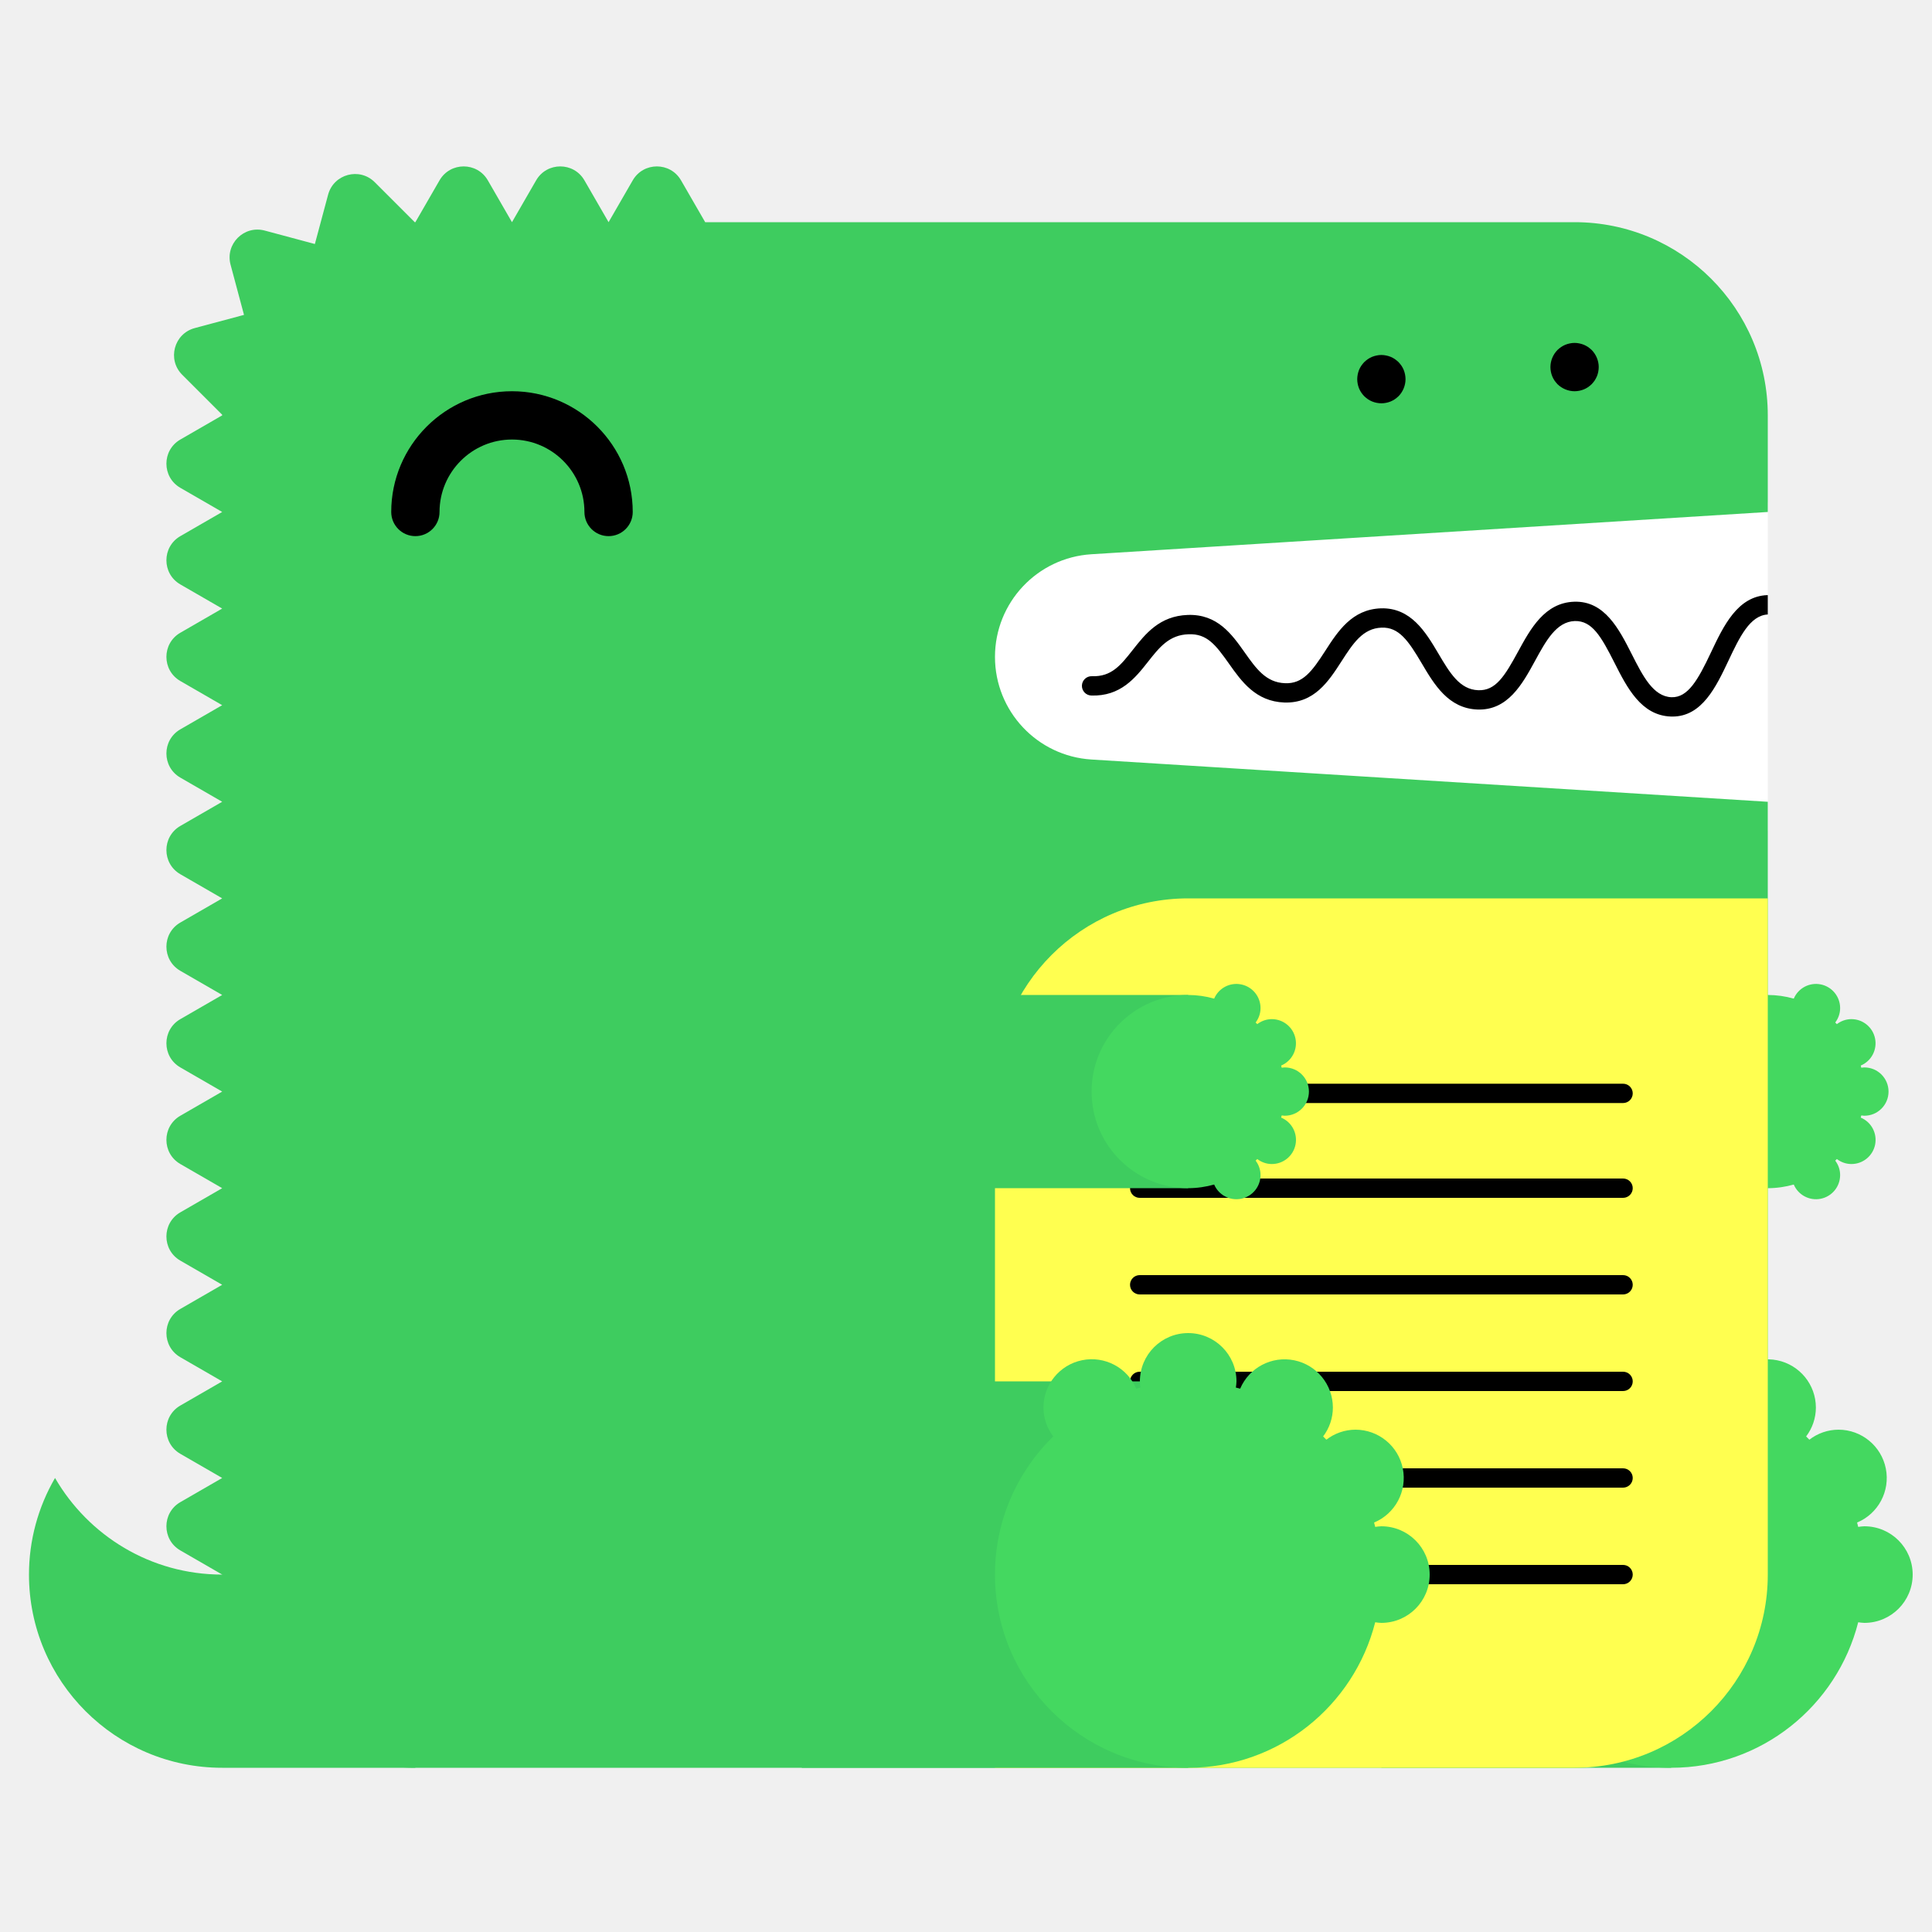
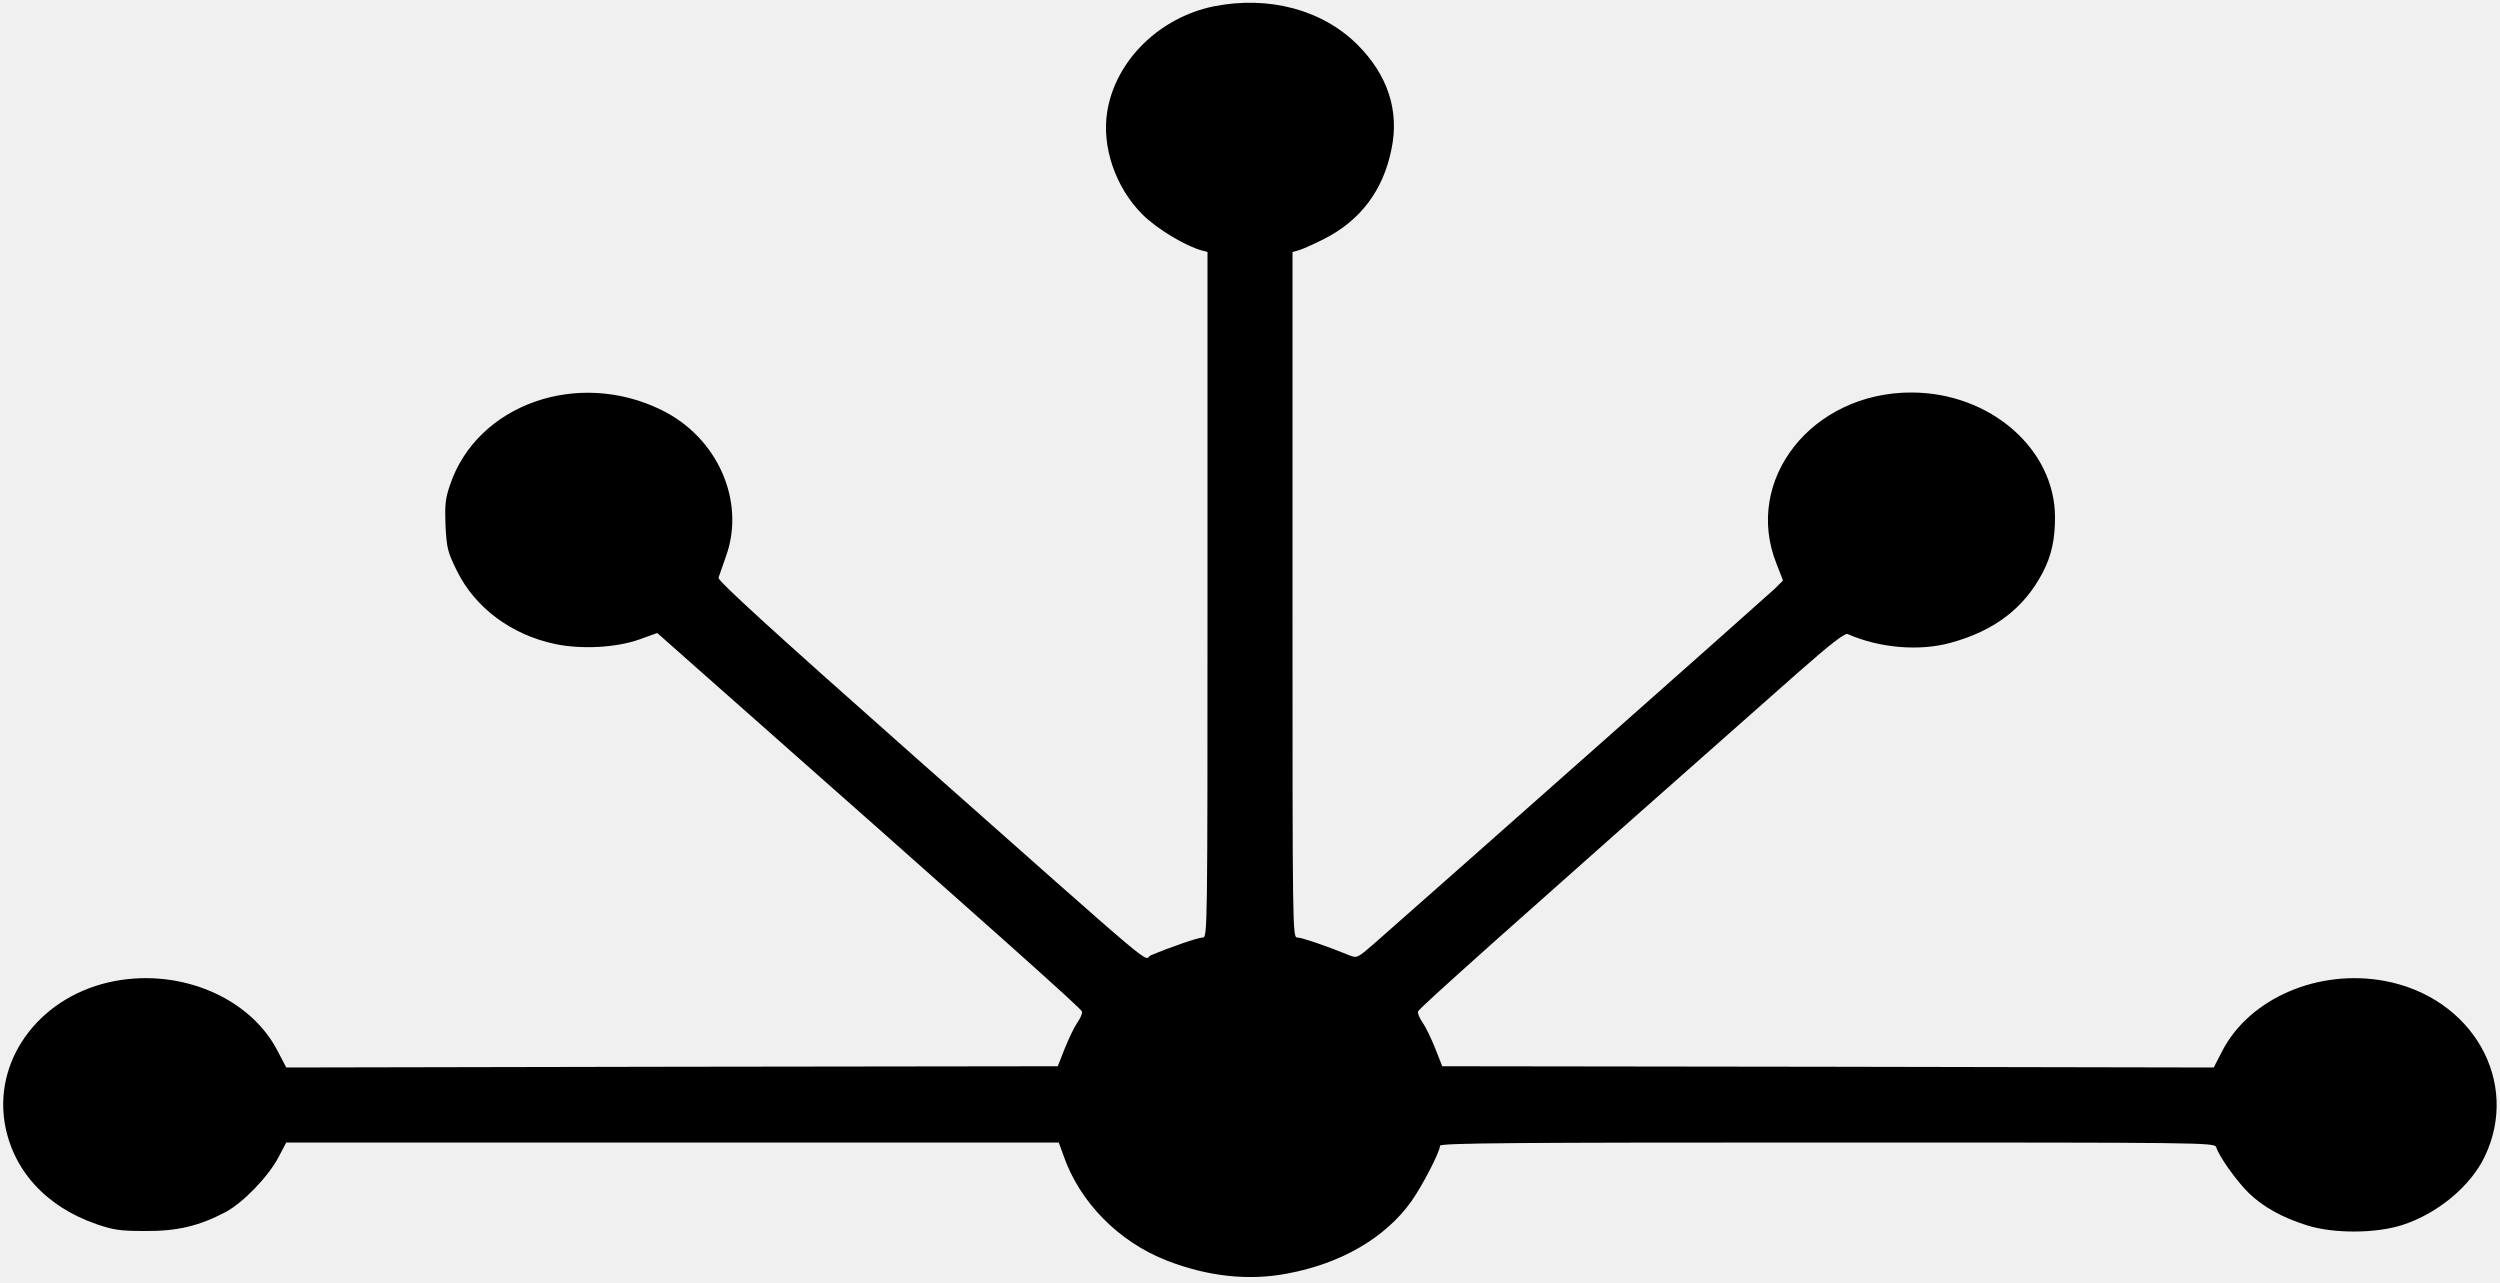
- <svg xmlns="http://www.w3.org/2000/svg" width="200" height="200" viewBox="0 0 200 200">
-   <g fill="none" fill-rule="evenodd">
-     <path fill="#FFF" d="M99 52h84v34H99z" />
-     <path d="M23 163c-7.398 0-13.843-4.027-17.303-10A19.886 19.886 0 0 0 3 163c0 11.046 8.954 20 20 20h20v-20H23z" fill="#3ECC5F" />
-     <path d="M112.98 57.376L183 53V43c0-11.046-8.954-20-20-20H73l-2.5-4.33c-1.112-1.925-3.889-1.925-5 0L63 23l-2.5-4.33c-1.111-1.925-3.889-1.925-5 0L53 23l-2.5-4.33c-1.111-1.925-3.889-1.925-5 0L43 23c-.022 0-.042.003-.065.003l-4.142-4.141c-1.57-1.571-4.252-.853-4.828 1.294l-1.369 5.104-5.192-1.392c-2.148-.575-4.111 1.389-3.535 3.536l1.39 5.193-5.102 1.367c-2.148.576-2.867 3.259-1.296 4.83l4.142 4.142c0 .021-.003.042-.003.064l-4.33 2.5c-1.925 1.111-1.925 3.889 0 5L23 53l-4.33 2.5c-1.925 1.111-1.925 3.889 0 5L23 63l-4.33 2.5c-1.925 1.111-1.925 3.889 0 5L23 73l-4.33 2.5c-1.925 1.111-1.925 3.889 0 5L23 83l-4.33 2.5c-1.925 1.111-1.925 3.889 0 5L23 93l-4.33 2.5c-1.925 1.111-1.925 3.889 0 5L23 103l-4.33 2.5c-1.925 1.111-1.925 3.889 0 5L23 113l-4.33 2.5c-1.925 1.111-1.925 3.889 0 5L23 123l-4.33 2.5c-1.925 1.111-1.925 3.889 0 5L23 133l-4.33 2.5c-1.925 1.111-1.925 3.889 0 5L23 143l-4.33 2.5c-1.925 1.111-1.925 3.889 0 5L23 153l-4.33 2.5c-1.925 1.111-1.925 3.889 0 5L23 163c0 11.046 8.954 20 20 20h120c11.046 0 20-8.954 20-20V83l-70.02-4.376A10.645 10.645 0 0 1 103 68c0-5.621 4.37-10.273 9.98-10.624" fill="#3ECC5F" />
-     <path fill="#3ECC5F" d="M143 183h30v-40h-30z" />
-     <path d="M193 158c-.219 0-.428.037-.639.064-.038-.15-.074-.301-.116-.451A5 5 0 0 0 190.32 148a4.96 4.96 0 0 0-3.016 1.036 26.531 26.531 0 0 0-.335-.336 4.955 4.955 0 0 0 1.011-2.987 5 5 0 0 0-9.599-1.959c-.148-.042-.297-.077-.445-.115.027-.211.064-.42.064-.639a5 5 0 0 0-5-5 5 5 0 0 0-5 5c0 .219.037.428.064.639-.148.038-.297.073-.445.115a4.998 4.998 0 0 0-9.599 1.959c0 1.125.384 2.151 1.011 2.987-3.717 3.632-6.031 8.693-6.031 14.3 0 11.046 8.954 20 20 20 9.339 0 17.16-6.41 19.361-15.064.211.027.42.064.639.064a5 5 0 0 0 5-5 5 5 0 0 0-5-5" fill="#44D860" />
-     <path fill="#3ECC5F" d="M153 123h30v-20h-30z" />
-     <path d="M193 115.5a2.5 2.5 0 1 0 0-5c-.109 0-.214.019-.319.032-.02-.075-.037-.15-.058-.225a2.501 2.501 0 0 0-.963-4.807c-.569 0-1.088.197-1.508.518a6.653 6.653 0 0 0-.168-.168c.314-.417.506-.931.506-1.494a2.5 2.5 0 0 0-4.8-.979A9.987 9.987 0 0 0 183 103c-5.522 0-10 4.478-10 10s4.478 10 10 10c.934 0 1.833-.138 2.69-.377a2.5 2.5 0 0 0 4.8-.979c0-.563-.192-1.077-.506-1.494.057-.055.113-.111.168-.168.42.321.939.518 1.508.518a2.5 2.5 0 0 0 .963-4.807c.021-.074.038-.15.058-.225.105.013.21.032.319.032" fill="#44D860" />
-     <path d="M63 55.5a2.5 2.5 0 0 1-2.5-2.5c0-4.136-3.364-7.5-7.5-7.5s-7.5 3.364-7.5 7.5a2.5 2.5 0 1 1-5 0c0-6.893 5.607-12.5 12.5-12.5S65.5 46.107 65.5 53a2.5 2.5 0 0 1-2.5 2.5" fill="#000" />
-     <path d="M103 183h60c11.046 0 20-8.954 20-20V93h-60c-11.046 0-20 8.954-20 20v70z" fill="#FFFF50" />
-     <path d="M168.02 124h-50.04a1 1 0 1 1 0-2h50.04a1 1 0 1 1 0 2m0 20h-50.04a1 1 0 1 1 0-2h50.04a1 1 0 1 1 0 2m0 20h-50.04a1 1 0 1 1 0-2h50.04a1 1 0 1 1 0 2m0-49.814h-50.04a1 1 0 1 1 0-2h50.04a1 1 0 1 1 0 2m0 19.814h-50.04a1 1 0 1 1 0-2h50.04a1 1 0 1 1 0 2m0 20h-50.04a1 1 0 1 1 0-2h50.04a1 1 0 1 1 0 2M183 61.611c-.012 0-.022-.006-.034-.005-3.09.105-4.552 3.196-5.842 5.923-1.346 2.85-2.387 4.703-4.093 4.647-1.889-.068-2.969-2.202-4.113-4.46-1.314-2.594-2.814-5.536-5.963-5.426-3.046.104-4.513 2.794-5.807 5.167-1.377 2.528-2.314 4.065-4.121 3.994-1.927-.07-2.951-1.805-4.136-3.813-1.321-2.236-2.848-4.75-5.936-4.664-2.994.103-4.465 2.385-5.763 4.4-1.373 2.13-2.335 3.428-4.165 3.351-1.973-.07-2.992-1.51-4.171-3.177-1.324-1.873-2.816-3.993-5.895-3.89-2.928.1-4.399 1.97-5.696 3.618-1.232 1.564-2.194 2.802-4.229 2.724a1 1 0 0 0-.072 2c3.017.101 4.545-1.8 5.872-3.487 1.177-1.496 2.193-2.787 4.193-2.855 1.926-.082 2.829 1.115 4.195 3.045 1.297 1.834 2.769 3.914 5.731 4.021 3.103.104 4.596-2.215 5.918-4.267 1.182-1.834 2.202-3.417 4.15-3.484 1.793-.067 2.769 1.35 4.145 3.681 1.297 2.197 2.766 4.686 5.787 4.796 3.125.108 4.634-2.62 5.949-5.035 1.139-2.088 2.214-4.06 4.119-4.126 1.793-.042 2.728 1.595 4.111 4.33 1.292 2.553 2.757 5.445 5.825 5.556l.169.003c3.064 0 4.518-3.075 5.805-5.794 1.139-2.41 2.217-4.68 4.067-4.773v-2z" fill="#000" />
-     <path fill="#3ECC5F" d="M83 183h40v-40H83z" />
-     <path d="M143 158c-.219 0-.428.037-.639.064-.038-.15-.074-.301-.116-.451A5 5 0 0 0 140.32 148a4.96 4.96 0 0 0-3.016 1.036 26.531 26.531 0 0 0-.335-.336 4.955 4.955 0 0 0 1.011-2.987 5 5 0 0 0-9.599-1.959c-.148-.042-.297-.077-.445-.115.027-.211.064-.42.064-.639a5 5 0 0 0-5-5 5 5 0 0 0-5 5c0 .219.037.428.064.639-.148.038-.297.073-.445.115a4.998 4.998 0 0 0-9.599 1.959c0 1.125.384 2.151 1.011 2.987-3.717 3.632-6.031 8.693-6.031 14.3 0 11.046 8.954 20 20 20 9.339 0 17.16-6.41 19.361-15.064.211.027.42.064.639.064a5 5 0 0 0 5-5 5 5 0 0 0-5-5" fill="#44D860" />
-     <path fill="#3ECC5F" d="M83 123h40v-20H83z" />
-     <path d="M133 115.5a2.5 2.5 0 1 0 0-5c-.109 0-.214.019-.319.032-.02-.075-.037-.15-.058-.225a2.501 2.501 0 0 0-.963-4.807c-.569 0-1.088.197-1.508.518a6.653 6.653 0 0 0-.168-.168c.314-.417.506-.931.506-1.494a2.5 2.5 0 0 0-4.8-.979A9.987 9.987 0 0 0 123 103c-5.522 0-10 4.478-10 10s4.478 10 10 10c.934 0 1.833-.138 2.69-.377a2.5 2.5 0 0 0 4.8-.979c0-.563-.192-1.077-.506-1.494.057-.055.113-.111.168-.168.42.321.939.518 1.508.518a2.5 2.5 0 0 0 .963-4.807c.021-.074.038-.15.058-.225.105.013.21.032.319.032" fill="#44D860" />
-     <path d="M143 41.75c-.16 0-.33-.02-.49-.05a2.52 2.52 0 0 1-.47-.14c-.15-.06-.29-.14-.431-.23-.13-.09-.259-.2-.38-.31-.109-.12-.219-.24-.309-.38s-.17-.28-.231-.43a2.619 2.619 0 0 1-.189-.96c0-.16.02-.33.05-.49.03-.16.08-.31.139-.47.061-.15.141-.29.231-.43.09-.13.2-.26.309-.38.121-.11.25-.22.38-.31.141-.09.281-.17.431-.23.149-.06.31-.11.47-.14.32-.07.65-.07.98 0 .159.03.32.08.47.14.149.06.29.14.43.23.13.09.259.2.38.31.11.12.22.25.31.38.09.14.17.28.23.43.06.16.11.31.14.47.029.16.05.33.05.49 0 .66-.271 1.31-.73 1.77-.121.11-.25.22-.38.31-.14.09-.281.17-.43.23a2.565 2.565 0 0 1-.96.19m20-1.25c-.66 0-1.3-.27-1.771-.73a3.802 3.802 0 0 1-.309-.38c-.09-.14-.17-.28-.231-.43a2.619 2.619 0 0 1-.189-.96c0-.66.27-1.3.729-1.77.121-.11.25-.22.38-.31.141-.09.281-.17.431-.23.149-.06.31-.11.47-.14.32-.07.66-.07.98 0 .159.03.32.08.47.14.149.06.29.14.43.23.13.09.259.2.38.31.459.47.73 1.11.73 1.77 0 .16-.021.33-.05.49-.03.16-.08.32-.14.47-.07.15-.14.29-.23.43-.09.13-.2.26-.31.38-.121.11-.25.22-.38.31-.14.09-.281.17-.43.23a2.565 2.565 0 0 1-.96.19" fill="#000" />
+ <svg xmlns="http://www.w3.org/2000/svg" version="1.0" width="1000pt" height="513pt" viewBox="0 0 1000 513" preserveAspectRatio="xMidYMid meet">
+   <g transform="translate(0,513) scale(0.1,-0.1)" fill="#000000" stroke="none">
+     <path d="M4857 5105 c-219 -44 -395 -217 -428 -421 -23 -141 33 -305 142 -413 56 -56 172 -126 237 -143 l22 -6 0 -1371 c0 -1347 0 -1371 -19 -1371 -18 0 -126 -37 -207 -71 -38 -15 86 -119 -962 809 -559 495 -772 690 -768 701 3 9 17 48 30 86 79 220 -33 475 -258 585 -335 165 -738 22 -846 -300 -19 -55 -21 -81 -18 -163 5 -90 8 -104 46 -181 73 -148 218 -255 392 -292 105 -22 243 -15 337 18 l72 26 183 -162 c1178 -1041 1513 -1340 1516 -1352 2 -8 -7 -28 -19 -45 -12 -17 -34 -63 -50 -103 l-28 -71 -1543 -2 -1543 -3 -35 67 c-109 211 -384 329 -650 279 -289 -54 -482 -300 -442 -563 30 -190 163 -339 369 -410 67 -23 95 -27 193 -27 129 -1 216 20 323 76 70 38 171 142 212 221 l30 57 1545 0 1545 0 19 -52 c64 -186 221 -346 415 -421 163 -63 326 -81 481 -51 215 40 391 143 495 288 44 62 115 199 115 223 0 11 298 13 1549 13 1514 0 1550 0 1556 -19 11 -37 82 -136 130 -183 58 -56 133 -98 235 -130 107 -33 274 -32 379 2 141 45 274 156 330 274 143 299 -49 636 -399 702 -266 50 -542 -69 -651 -280 l-34 -66 -1543 3 -1543 2 -28 71 c-16 40 -38 86 -50 103 -12 17 -21 37 -19 45 3 12 336 310 1518 1354 129 114 189 160 200 156 127 -56 287 -70 413 -35 176 48 295 140 369 283 34 66 48 130 48 219 0 273 -260 499 -575 499 -398 0 -673 -350 -539 -685 l26 -67 -33 -33 c-27 -26 -1304 -1157 -1602 -1419 -68 -59 -69 -59 -100 -47 -82 34 -190 71 -208 71 -19 0 -19 24 -19 1371 l0 1371 22 6 c13 3 58 23 102 45 147 74 239 195 272 361 32 153 -15 296 -136 417 -140 140 -354 197 -573 154z" />
  </g>
</svg>
